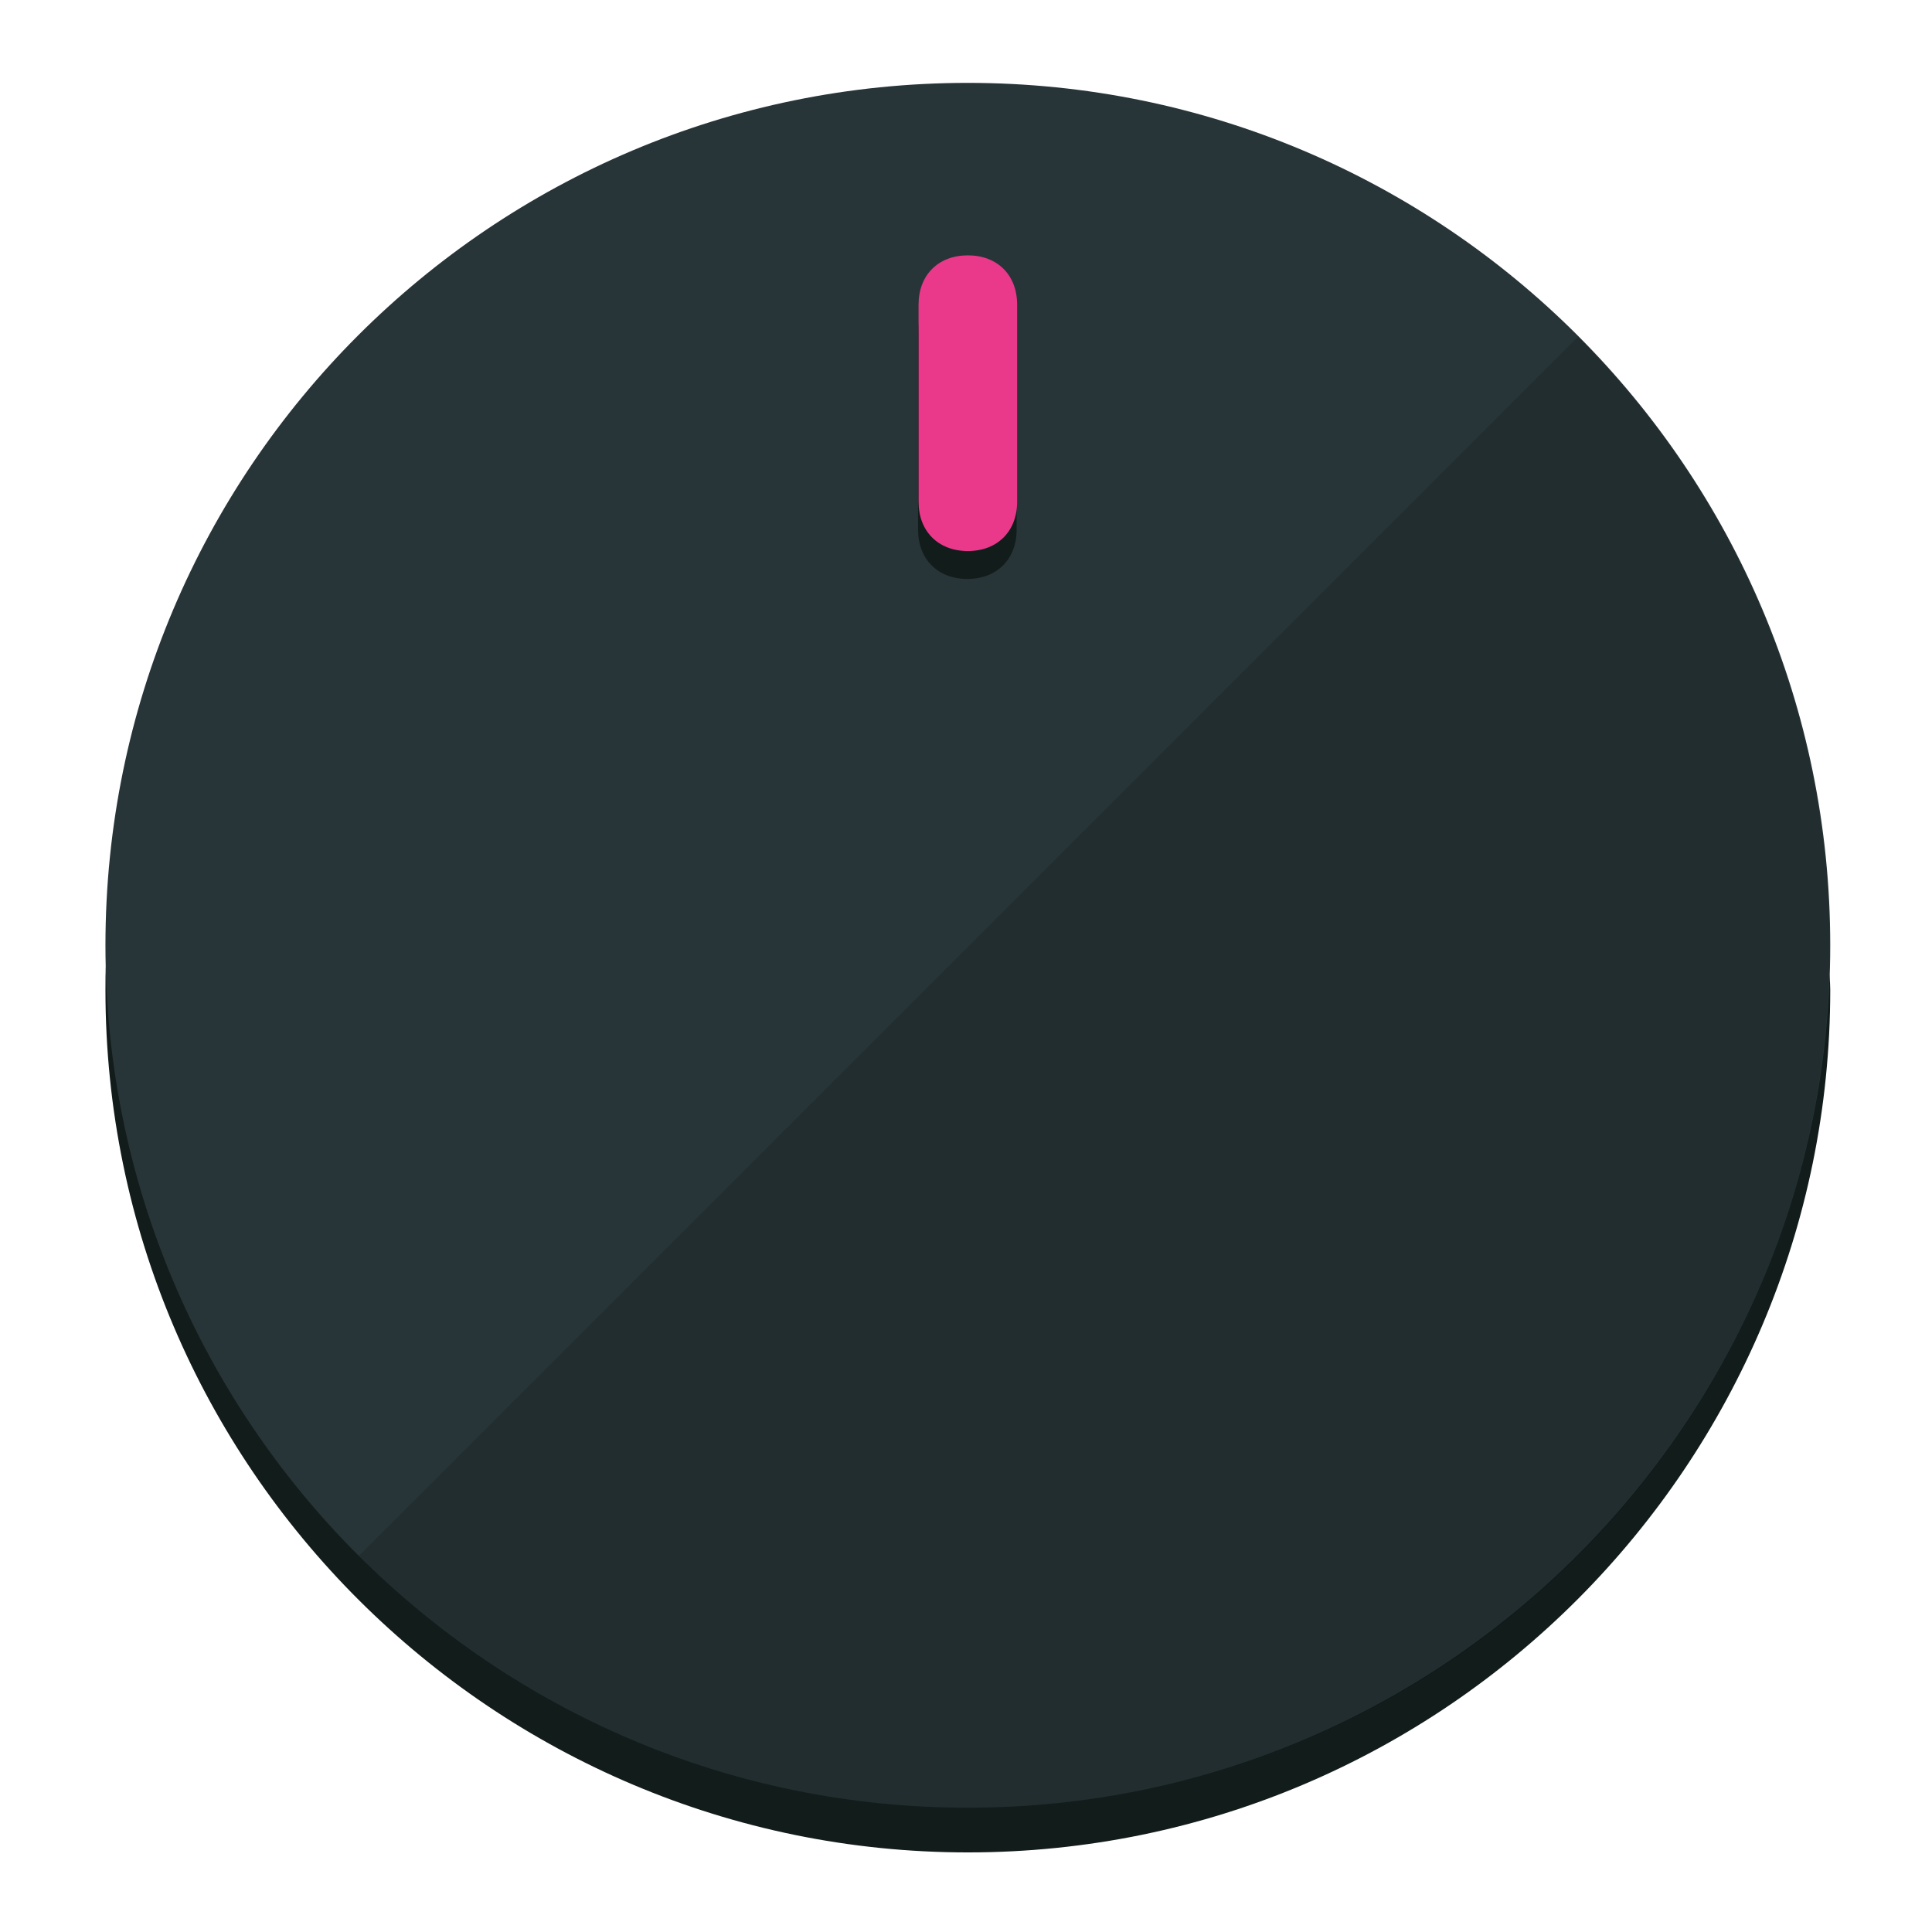
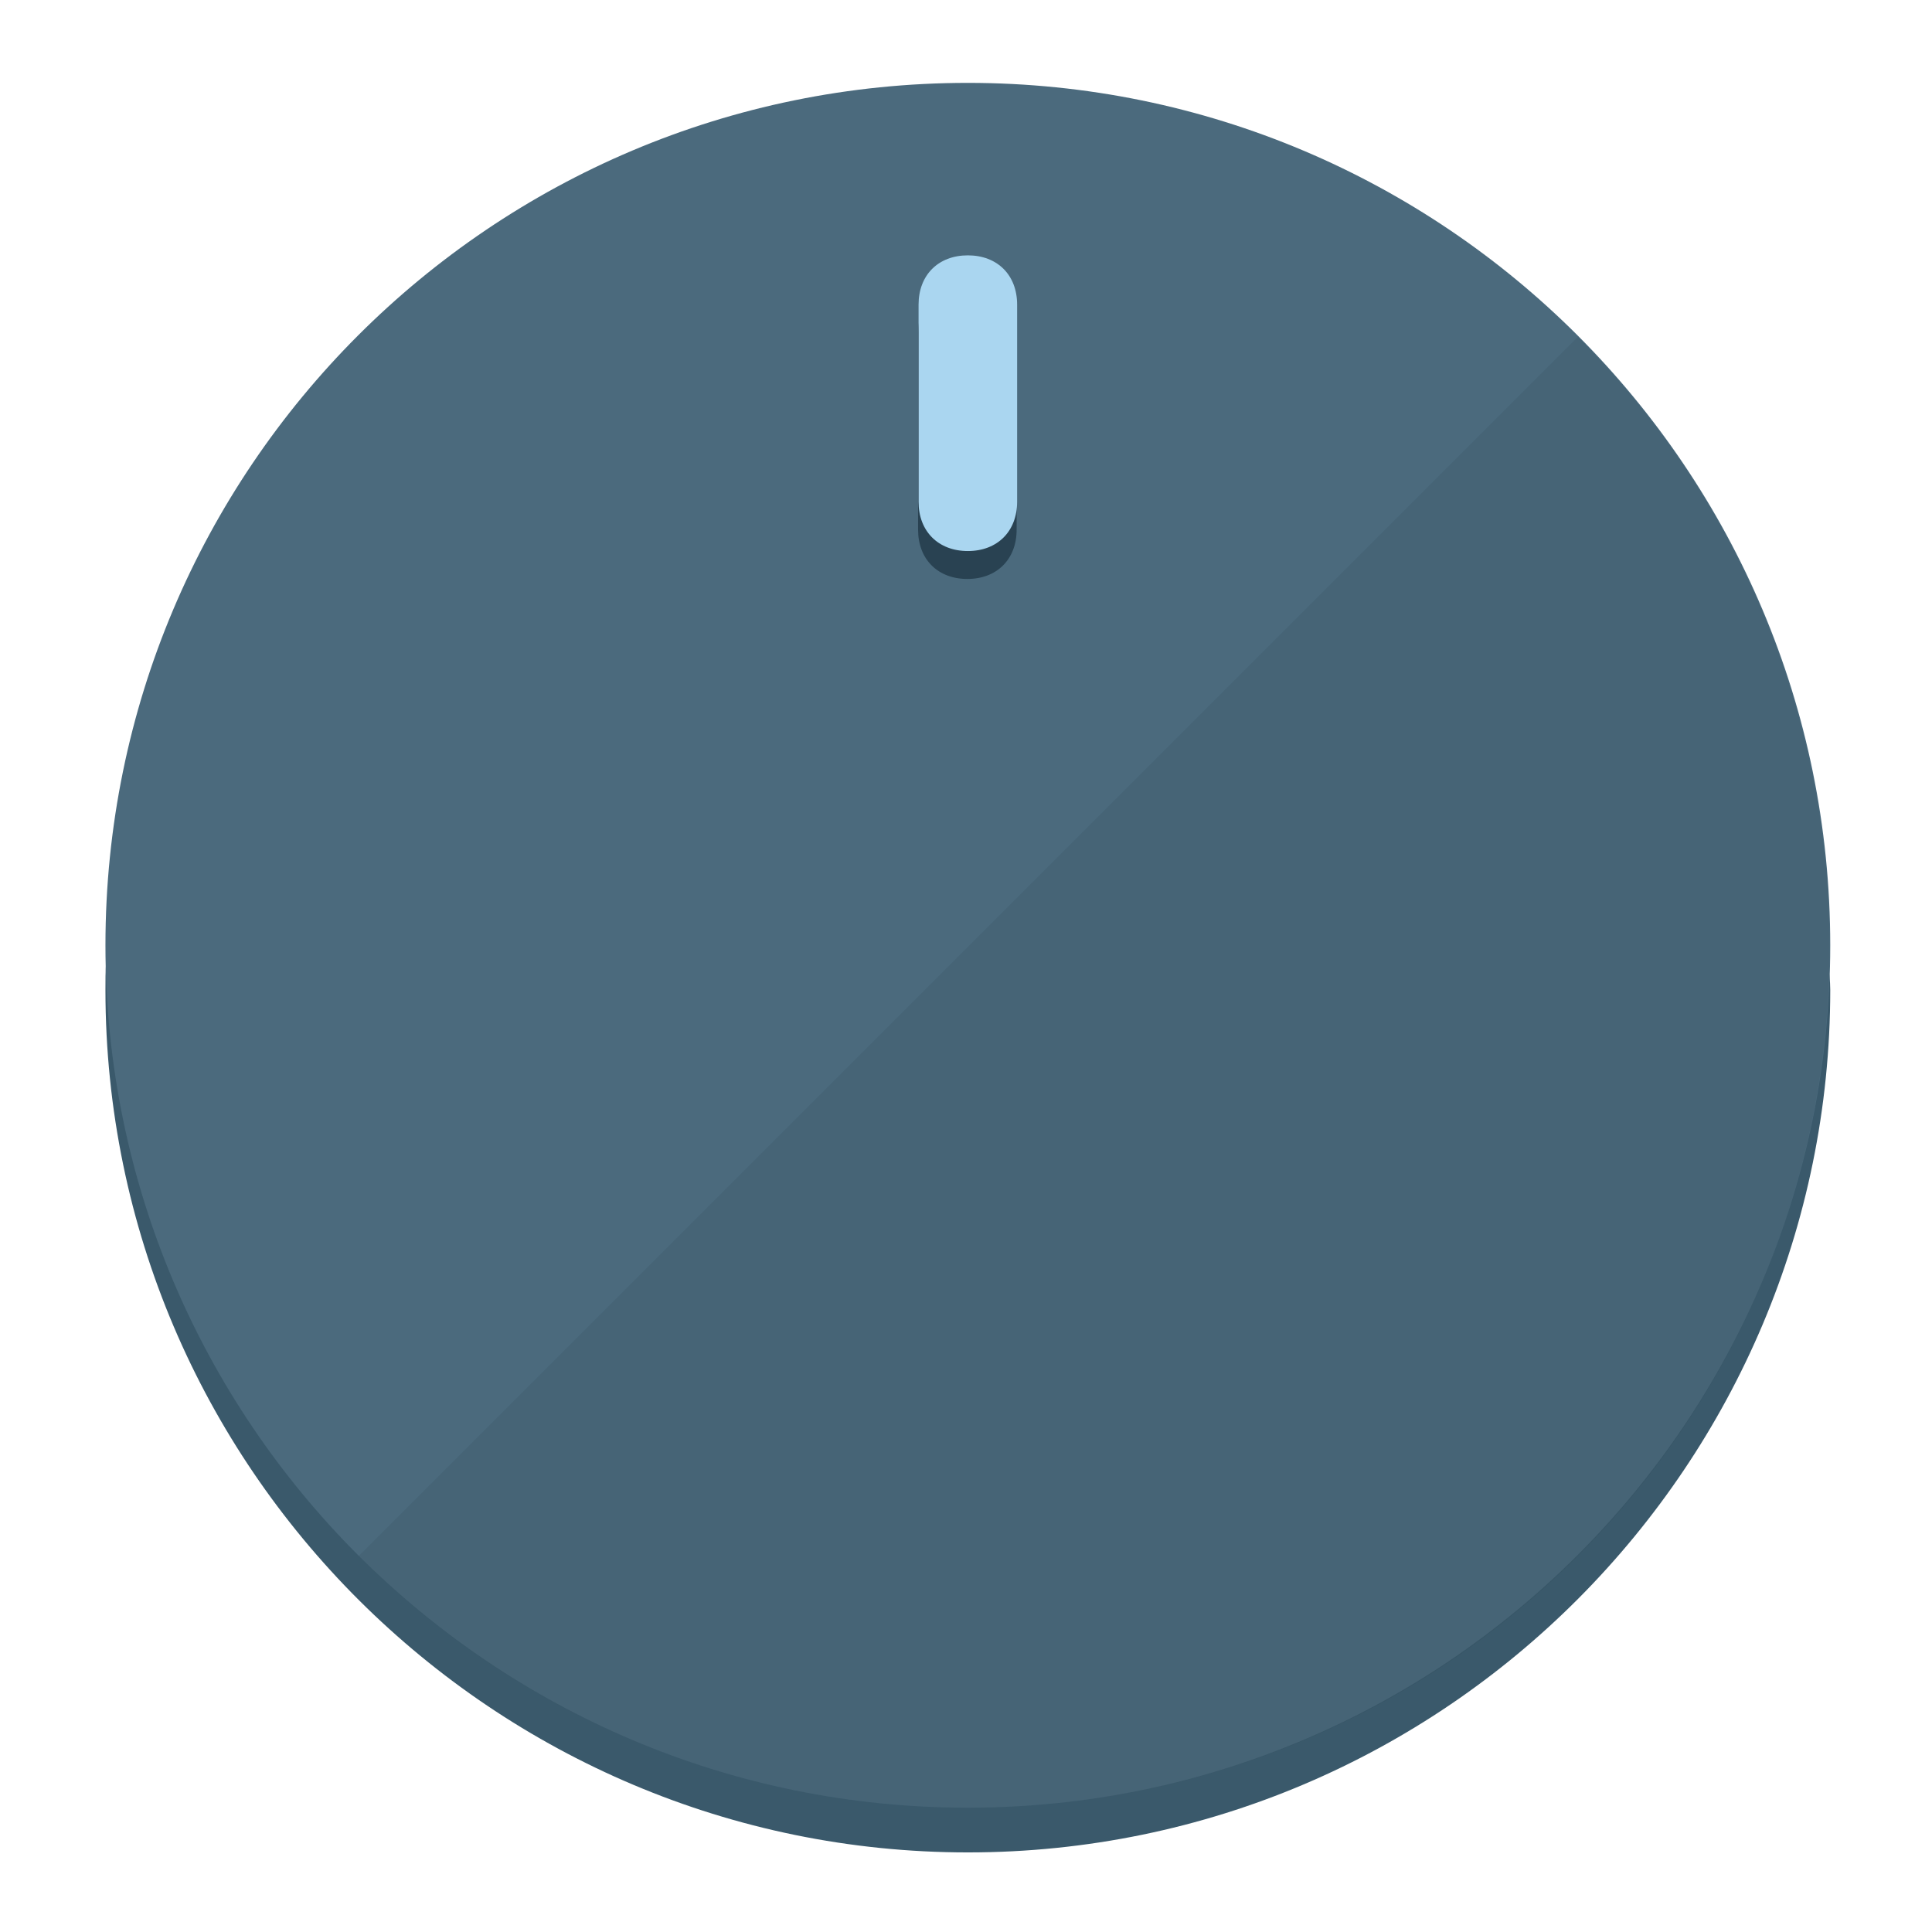
<svg xmlns="http://www.w3.org/2000/svg" height="120px" width="120px" version="1.1" id="Layer_1" viewBox="0 0 496.8 496.8" xml:space="preserve">
  <defs id="defs23" />
  <g id="g3158">
-     <path style="display:inline;fill:#121c1b;fill-opacity:1;stroke-width:1.584" d="m 248.875,445.92 c 116.582,0 212.89,-91.238 220.493,-205.286 0,5.069 1.267,8.87 1.267,13.939 0,121.651 -98.842,221.76 -221.76,221.76 -121.651,0 -221.76,-98.842 -221.76,-221.76 0,-5.069 0,-8.87 1.267,-13.939 7.603,114.048 103.91,205.286 220.493,205.286 z" id="path8" />
-     <circle style="display:inline;fill:#283538;fill-opacity:1;stroke-width:1.584" cx="248.875" cy="243.071" r="221.76" id="circle12" />
-     <path style="display:inline;fill:#000000;fill-opacity:0.154;stroke-width:1.587" d="m 405.744,86.606 c 86.308,86.308 86.308,227.193 0,313.5 -86.308,86.308 -227.193,86.308 -313.5,0" id="path14" />
+     <path style="display:inline;fill:#3A596B;fill-opacity:1;stroke-width:1.584" d="m 248.875,445.92 c 116.582,0 212.89,-91.238 220.493,-205.286 0,5.069 1.267,8.87 1.267,13.939 0,121.651 -98.842,221.76 -221.76,221.76 -121.651,0 -221.76,-98.842 -221.76,-221.76 0,-5.069 0,-8.87 1.267,-13.939 7.603,114.048 103.91,205.286 220.493,205.286 z" id="path8" />
+     <circle style="display:inline;fill:#4B6A7D;fill-opacity:1;stroke-width:1.584" cx="248.875" cy="243.071" r="221.76" id="circle12" />
+     <path style="display:inline;fill:#294252;fill-opacity:0.154;stroke-width:1.587" d="m 405.744,86.606 c 86.308,86.308 86.308,227.193 0,313.5 -86.308,86.308 -227.193,86.308 -313.5,0" id="path14" />
  </g>
  <g id="g3198">
    <circle style="display:none;fill:#000000;fill-opacity:0;stroke-width:1.584" cx="248.467" cy="243.582" r="221.76" id="circle12-3" />
-     <path style="display:inline;fill:#121c1b;fill-opacity:1;stroke-width:1.584" d="m 261.42,136.204 c 0,7.603 -5.069,12.672 -12.672,12.672 v 0 c -7.603,0 -12.672,-5.069 -12.672,-12.672 l -1e-5,-50.688 c 3e-5,-7.603 5.069,-12.672 12.672,-12.672 v 0 c 7.603,-1.4e-5 12.672,5.069 12.672,12.672 z" id="path3789" />
-     <path style="display:inline;fill:#ea398a;stroke-width:1.584" d="m 261.547,129.023 c -10e-6,7.603 -5.069,12.672 -12.672,12.672 v 0 c -7.603,1e-5 -12.672,-5.069 -12.672,-12.672 l 10e-6,-50.688 c -10e-6,-7.603 5.069,-12.672 12.672,-12.672 v 0 c 7.603,-3e-6 12.672,5.069 12.672,12.672 z" id="path915" />
+     <path style="display:inline;fill:#294252;fill-opacity:1;stroke-width:1.584" d="m 261.42,136.204 c 0,7.603 -5.069,12.672 -12.672,12.672 v 0 c -7.603,0 -12.672,-5.069 -12.672,-12.672 l -1e-5,-50.688 c 3e-5,-7.603 5.069,-12.672 12.672,-12.672 v 0 c 7.603,-1.4e-5 12.672,5.069 12.672,12.672 z" id="path3789" />
+     <path style="display:inline;fill:#AAD6F0;stroke-width:1.584" d="m 261.547,129.023 c -10e-6,7.603 -5.069,12.672 -12.672,12.672 v 0 c -7.603,1e-5 -12.672,-5.069 -12.672,-12.672 l 10e-6,-50.688 c -10e-6,-7.603 5.069,-12.672 12.672,-12.672 v 0 c 7.603,-3e-6 12.672,5.069 12.672,12.672 z" id="path915" />
  </g>
</svg>
